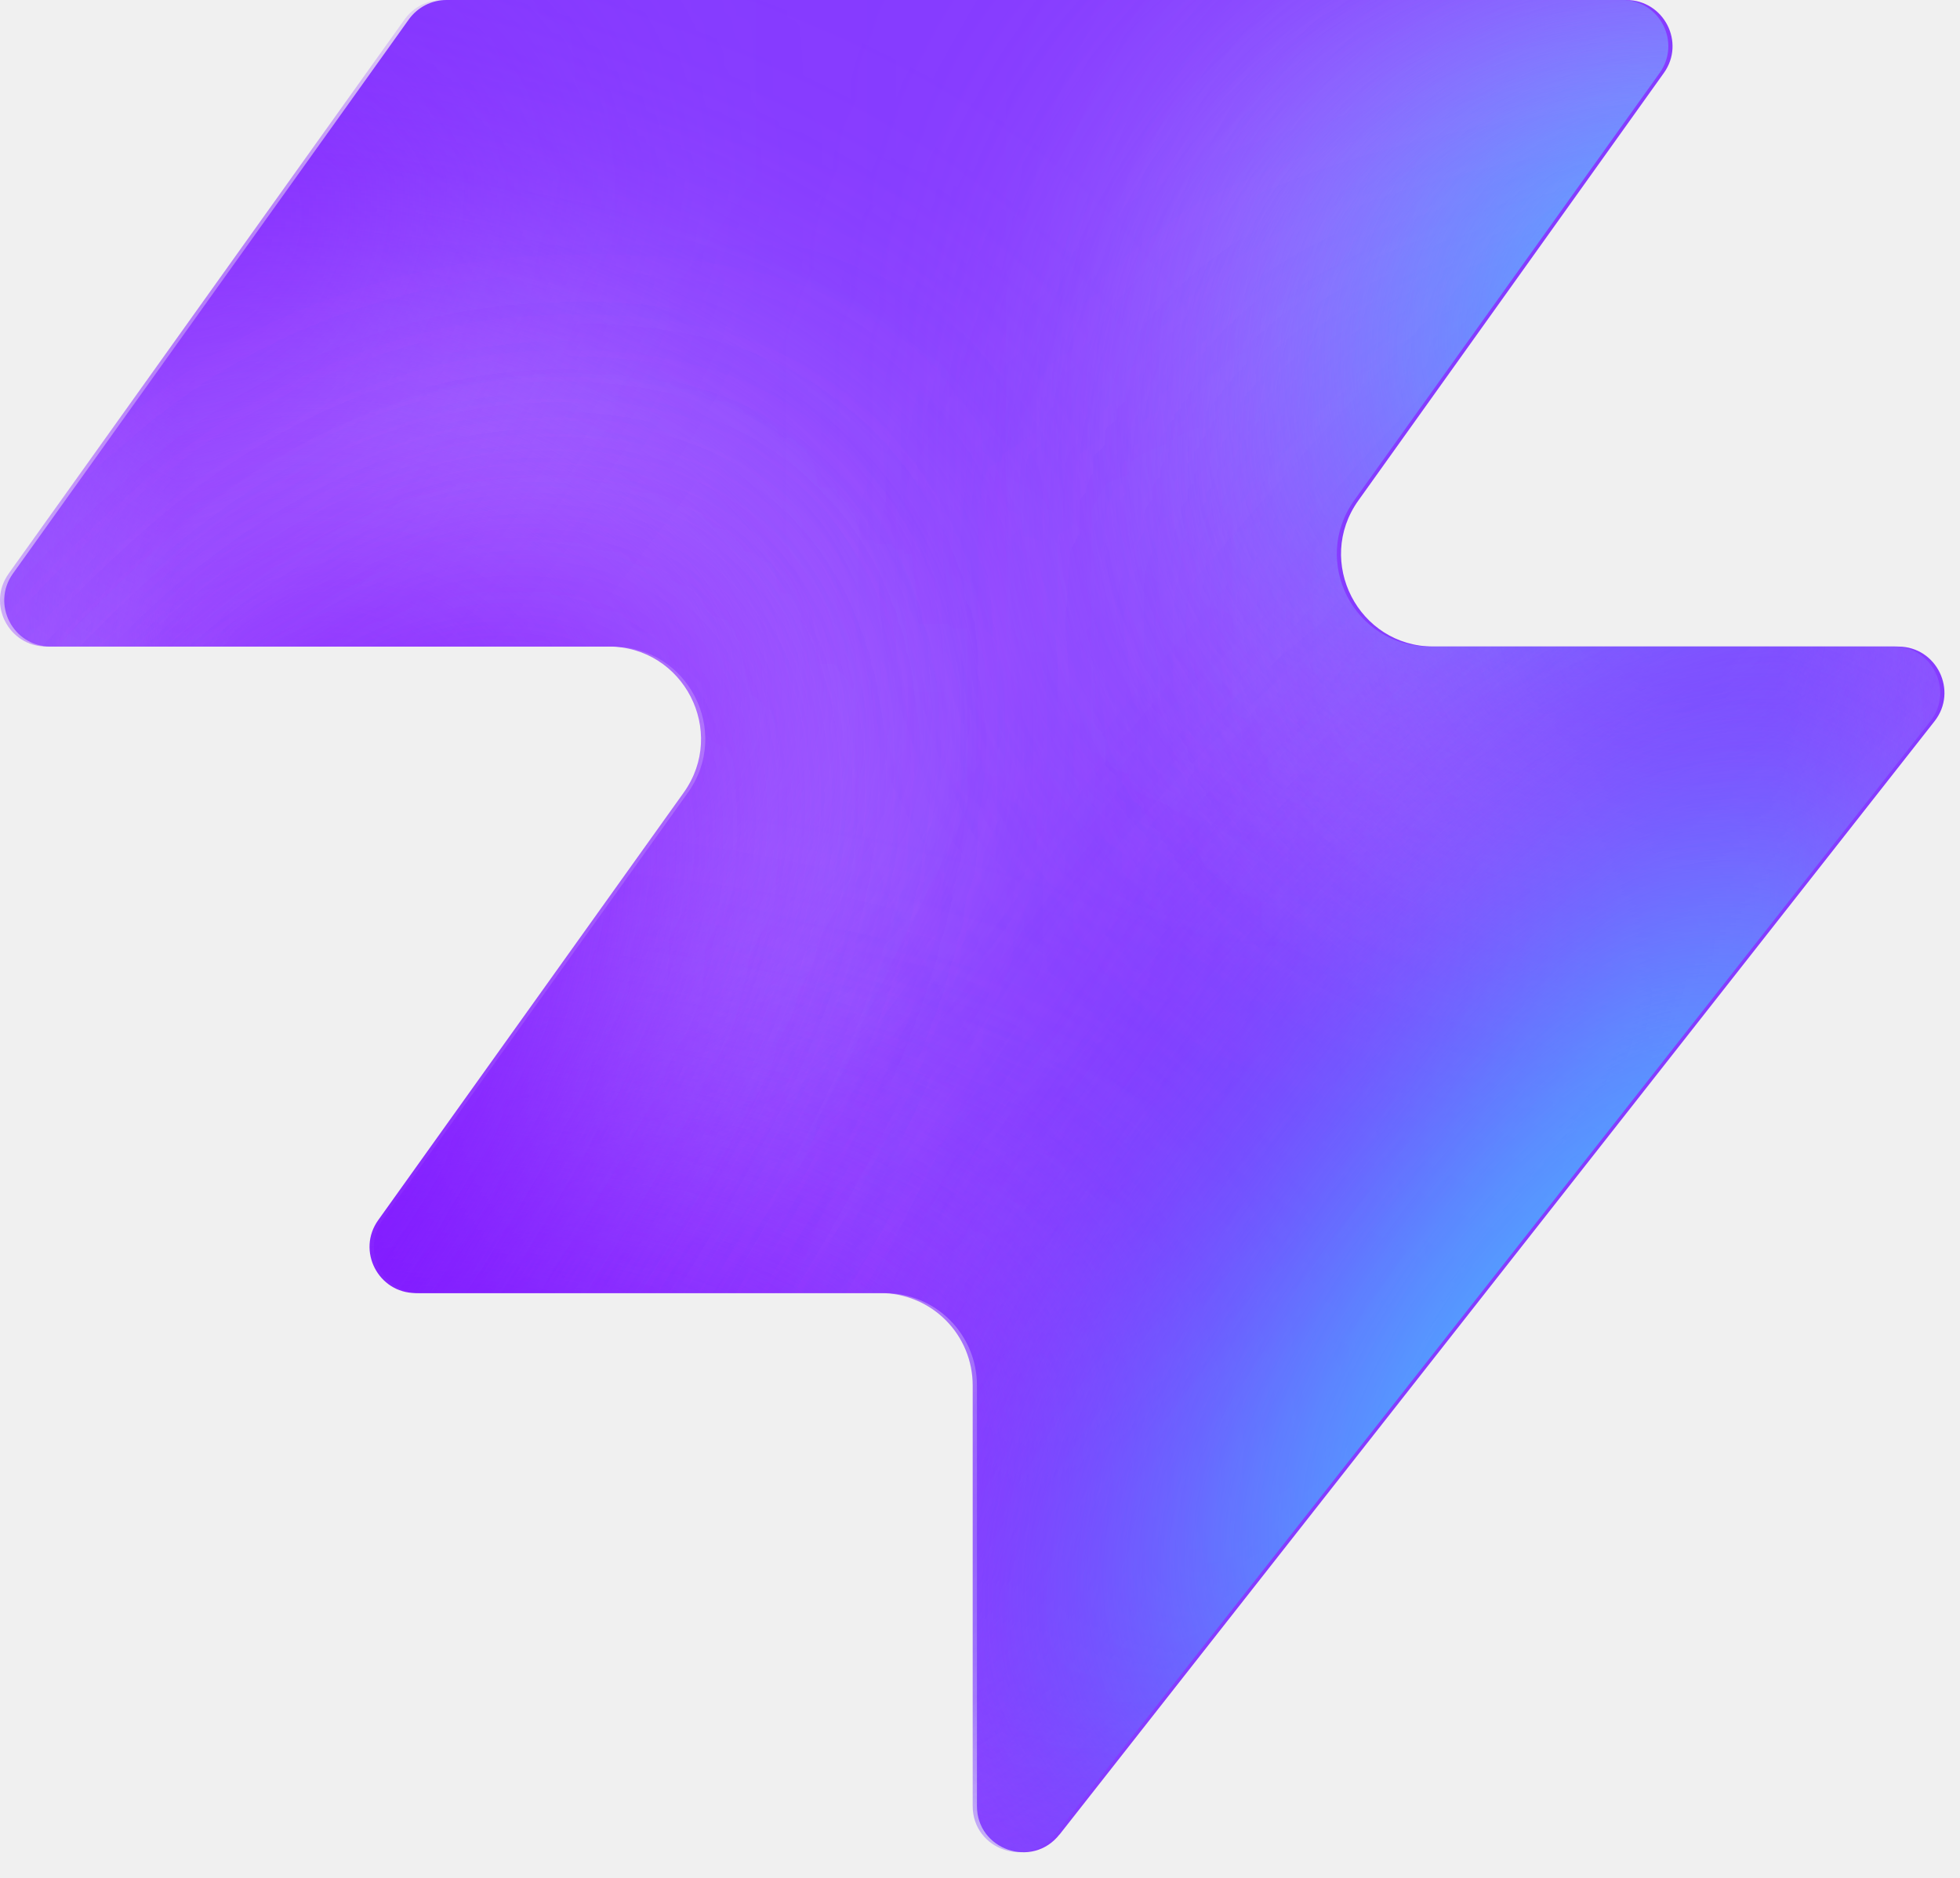
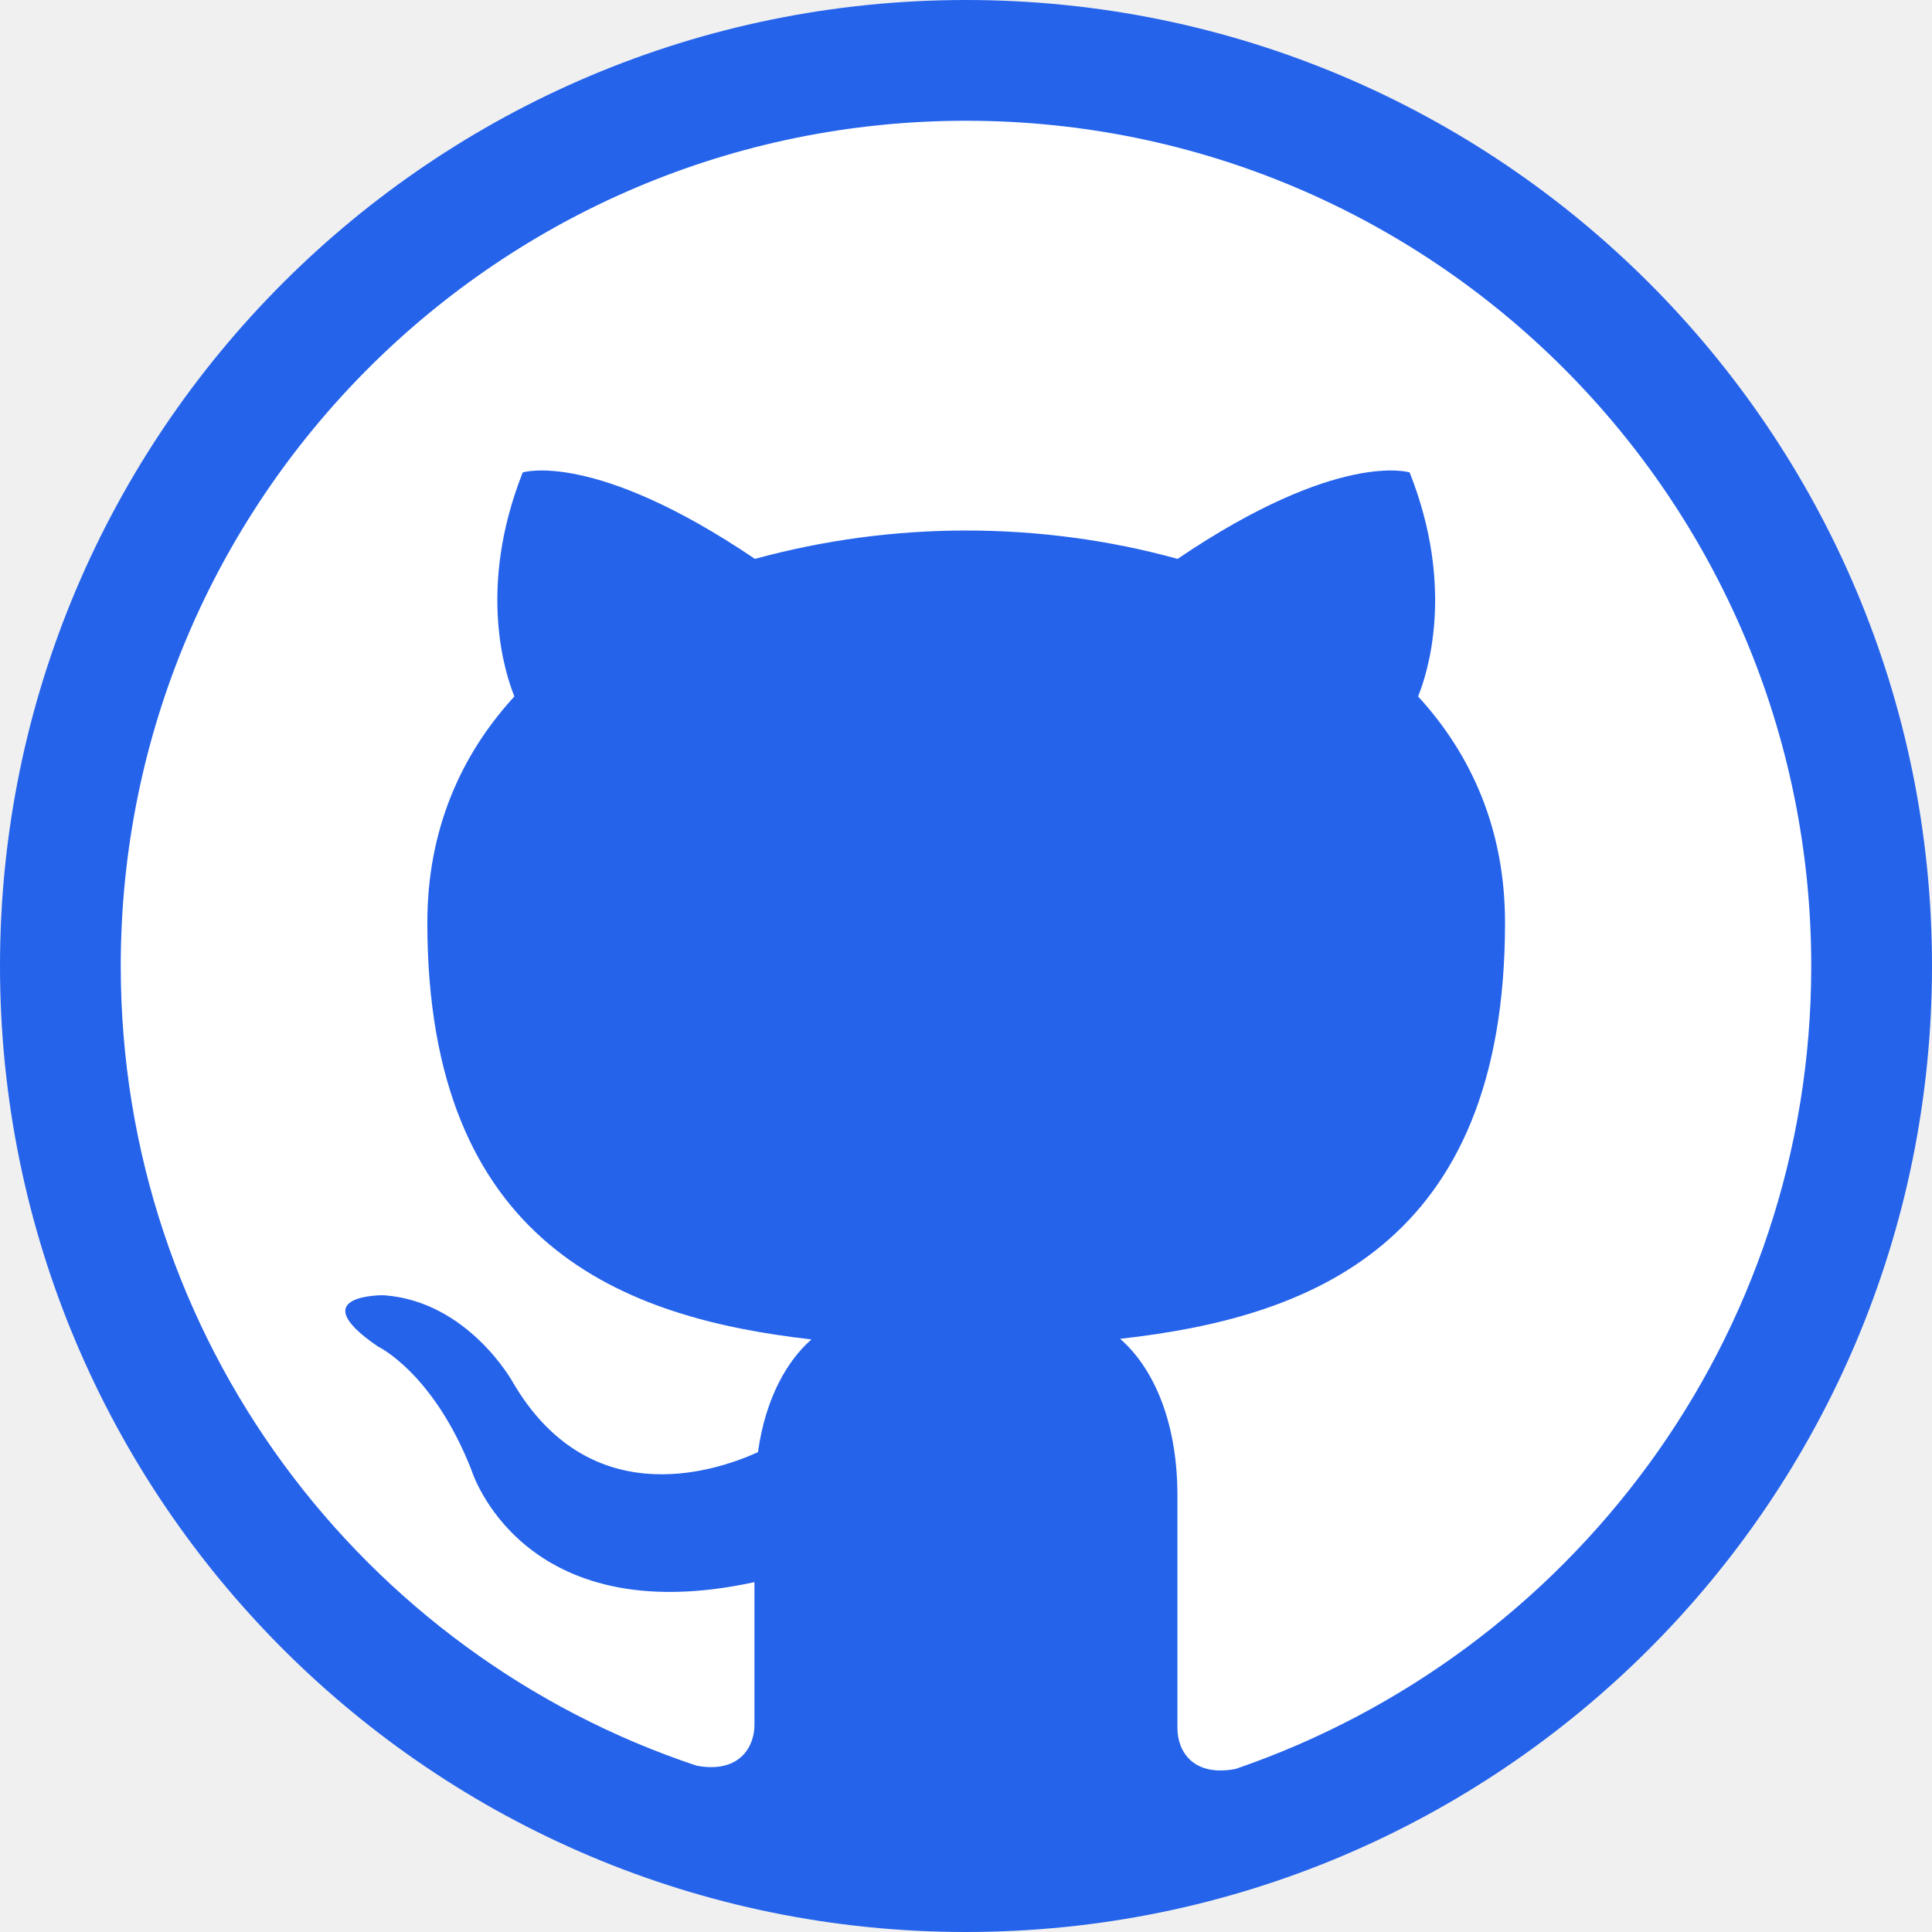
- <svg xmlns="http://www.w3.org/2000/svg" width="48" height="46" fill="none" viewBox="0 0 48 46">
-   <path fill="#863bff" d="M25.946 44.938c-.664.845-2.021.375-2.021-.698V33.937a2.26 2.26 0 0 0-2.262-2.262H10.287c-.92 0-1.456-1.04-.92-1.788l7.48-10.471c1.07-1.497 0-3.578-1.842-3.578H1.237c-.92 0-1.456-1.04-.92-1.788L10.013.474c.214-.297.556-.474.92-.474h28.894c.92 0 1.456 1.04.92 1.788l-7.48 10.471c-1.07 1.498 0 3.579 1.842 3.579h11.377c.943 0 1.473 1.088.89 1.83L25.947 44.94z" style="fill:#863bff;fill:color(display-p3 .525 .23 1);fill-opacity:1" />
-   <mask id="a" width="48" height="46" x="0" y="0" maskUnits="userSpaceOnUse" style="mask-type:alpha">
-     <path fill="#000" d="M25.842 44.938c-.664.844-2.021.375-2.021-.698V33.937a2.26 2.26 0 0 0-2.262-2.262H10.183c-.92 0-1.456-1.04-.92-1.788l7.48-10.471c1.07-1.498 0-3.579-1.842-3.579H1.133c-.92 0-1.456-1.04-.92-1.787L9.91.473c.214-.297.556-.474.92-.474h28.894c.92 0 1.456 1.04.92 1.788l-7.48 10.471c-1.07 1.498 0 3.578 1.842 3.578h11.377c.943 0 1.473 1.088.89 1.832L25.843 44.94z" style="fill:#000;fill-opacity:1" />
-   </mask>
-   <g mask="url(#a)">
-     <g filter="url(#b)">
-       <ellipse cx="5.508" cy="14.704" fill="#ede6ff" rx="5.508" ry="14.704" style="fill:#ede6ff;fill:color(display-p3 .927 .903 1);fill-opacity:1" transform="matrix(.00324 1 1 -.00324 -4.47 31.516)" />
-     </g>
-     <g filter="url(#c)">
-       <ellipse cx="10.399" cy="29.851" fill="#ede6ff" rx="10.399" ry="29.851" style="fill:#ede6ff;fill:color(display-p3 .927 .903 1);fill-opacity:1" transform="matrix(.00324 1 1 -.00324 -39.328 7.883)" />
-     </g>
-     <g filter="url(#d)">
-       <ellipse cx="5.508" cy="30.487" fill="#7e14ff" rx="5.508" ry="30.487" style="fill:#7e14ff;fill:color(display-p3 .492 .077 1);fill-opacity:1" transform="rotate(89.814 -25.913 -14.639)scale(1 -1)" />
-     </g>
-     <g filter="url(#e)">
-       <ellipse cx="5.508" cy="30.599" fill="#7e14ff" rx="5.508" ry="30.599" style="fill:#7e14ff;fill:color(display-p3 .492 .077 1);fill-opacity:1" transform="rotate(89.814 -32.644 -3.334)scale(1 -1)" />
-     </g>
-     <g filter="url(#f)">
-       <ellipse cx="5.508" cy="30.599" fill="#7e14ff" rx="5.508" ry="30.599" style="fill:#7e14ff;fill:color(display-p3 .492 .077 1);fill-opacity:1" transform="matrix(.00324 1 1 -.00324 -34.34 30.47)" />
-     </g>
-     <g filter="url(#g)">
-       <ellipse cx="14.072" cy="22.078" fill="#ede6ff" rx="14.072" ry="22.078" style="fill:#ede6ff;fill:color(display-p3 .927 .903 1);fill-opacity:1" transform="rotate(93.35 24.506 48.493)scale(-1 1)" />
-     </g>
-     <g filter="url(#h)">
-       <ellipse cx="3.47" cy="21.501" fill="#7e14ff" rx="3.47" ry="21.501" style="fill:#7e14ff;fill:color(display-p3 .492 .077 1);fill-opacity:1" transform="rotate(89.009 28.708 47.59)scale(-1 1)" />
-     </g>
-     <g filter="url(#i)">
-       <ellipse cx="3.47" cy="21.501" fill="#7e14ff" rx="3.47" ry="21.501" style="fill:#7e14ff;fill:color(display-p3 .492 .077 1);fill-opacity:1" transform="rotate(89.009 28.708 47.59)scale(-1 1)" />
-     </g>
-     <g filter="url(#j)">
-       <ellipse cx=".387" cy="8.972" fill="#7e14ff" rx="4.407" ry="29.108" style="fill:#7e14ff;fill:color(display-p3 .492 .077 1);fill-opacity:1" transform="rotate(39.51 .387 8.972)" />
-     </g>
-     <g filter="url(#k)">
-       <ellipse cx="47.523" cy="-6.092" fill="#7e14ff" rx="4.407" ry="29.108" style="fill:#7e14ff;fill:color(display-p3 .492 .077 1);fill-opacity:1" transform="rotate(37.892 47.523 -6.092)" />
-     </g>
-     <g filter="url(#l)">
-       <ellipse cx="41.412" cy="6.333" fill="#47bfff" rx="5.971" ry="9.665" style="fill:#47bfff;fill:color(display-p3 .28 .748 1);fill-opacity:1" transform="rotate(37.892 41.412 6.333)" />
-     </g>
-     <g filter="url(#m)">
-       <ellipse cx="-1.879" cy="38.332" fill="#7e14ff" rx="4.407" ry="29.108" style="fill:#7e14ff;fill:color(display-p3 .492 .077 1);fill-opacity:1" transform="rotate(37.892 -1.88 38.332)" />
-     </g>
-     <g filter="url(#n)">
-       <ellipse cx="-1.879" cy="38.332" fill="#7e14ff" rx="4.407" ry="29.108" style="fill:#7e14ff;fill:color(display-p3 .492 .077 1);fill-opacity:1" transform="rotate(37.892 -1.88 38.332)" />
-     </g>
-     <g filter="url(#o)">
-       <ellipse cx="35.651" cy="29.907" fill="#7e14ff" rx="4.407" ry="29.108" style="fill:#7e14ff;fill:color(display-p3 .492 .077 1);fill-opacity:1" transform="rotate(37.892 35.651 29.907)" />
-     </g>
-     <g filter="url(#p)">
-       <ellipse cx="38.418" cy="32.4" fill="#47bfff" rx="5.971" ry="15.297" style="fill:#47bfff;fill:color(display-p3 .28 .748 1);fill-opacity:1" transform="rotate(37.892 38.418 32.4)" />
-     </g>
-   </g>
-   <defs>
-     <filter id="b" width="60.045" height="41.654" x="-19.77" y="16.149" color-interpolation-filters="sRGB" filterUnits="userSpaceOnUse">
-       <feFlood flood-opacity="0" result="BackgroundImageFix" />
-       <feBlend in="SourceGraphic" in2="BackgroundImageFix" result="shape" />
-       <feGaussianBlur result="effect1_foregroundBlur_2002_17158" stdDeviation="7.659" />
-     </filter>
-     <filter id="c" width="90.34" height="51.437" x="-54.613" y="-7.533" color-interpolation-filters="sRGB" filterUnits="userSpaceOnUse">
-       <feFlood flood-opacity="0" result="BackgroundImageFix" />
-       <feBlend in="SourceGraphic" in2="BackgroundImageFix" result="shape" />
-       <feGaussianBlur result="effect1_foregroundBlur_2002_17158" stdDeviation="7.659" />
-     </filter>
-     <filter id="d" width="79.355" height="29.4" x="-49.64" y="2.03" color-interpolation-filters="sRGB" filterUnits="userSpaceOnUse">
-       <feFlood flood-opacity="0" result="BackgroundImageFix" />
-       <feBlend in="SourceGraphic" in2="BackgroundImageFix" result="shape" />
-       <feGaussianBlur result="effect1_foregroundBlur_2002_17158" stdDeviation="4.596" />
-     </filter>
-     <filter id="e" width="79.579" height="29.4" x="-45.045" y="20.029" color-interpolation-filters="sRGB" filterUnits="userSpaceOnUse">
-       <feFlood flood-opacity="0" result="BackgroundImageFix" />
-       <feBlend in="SourceGraphic" in2="BackgroundImageFix" result="shape" />
-       <feGaussianBlur result="effect1_foregroundBlur_2002_17158" stdDeviation="4.596" />
-     </filter>
-     <filter id="f" width="79.579" height="29.4" x="-43.513" y="21.178" color-interpolation-filters="sRGB" filterUnits="userSpaceOnUse">
-       <feFlood flood-opacity="0" result="BackgroundImageFix" />
-       <feBlend in="SourceGraphic" in2="BackgroundImageFix" result="shape" />
-       <feGaussianBlur result="effect1_foregroundBlur_2002_17158" stdDeviation="4.596" />
-     </filter>
-     <filter id="g" width="74.749" height="58.852" x="15.756" y="-17.901" color-interpolation-filters="sRGB" filterUnits="userSpaceOnUse">
-       <feFlood flood-opacity="0" result="BackgroundImageFix" />
-       <feBlend in="SourceGraphic" in2="BackgroundImageFix" result="shape" />
-       <feGaussianBlur result="effect1_foregroundBlur_2002_17158" stdDeviation="7.659" />
-     </filter>
-     <filter id="h" width="61.377" height="25.362" x="23.548" y="2.284" color-interpolation-filters="sRGB" filterUnits="userSpaceOnUse">
-       <feFlood flood-opacity="0" result="BackgroundImageFix" />
-       <feBlend in="SourceGraphic" in2="BackgroundImageFix" result="shape" />
-       <feGaussianBlur result="effect1_foregroundBlur_2002_17158" stdDeviation="4.596" />
-     </filter>
-     <filter id="i" width="61.377" height="25.362" x="23.548" y="2.284" color-interpolation-filters="sRGB" filterUnits="userSpaceOnUse">
-       <feFlood flood-opacity="0" result="BackgroundImageFix" />
-       <feBlend in="SourceGraphic" in2="BackgroundImageFix" result="shape" />
-       <feGaussianBlur result="effect1_foregroundBlur_2002_17158" stdDeviation="4.596" />
-     </filter>
-     <filter id="j" width="56.045" height="63.649" x="-27.636" y="-22.853" color-interpolation-filters="sRGB" filterUnits="userSpaceOnUse">
-       <feFlood flood-opacity="0" result="BackgroundImageFix" />
-       <feBlend in="SourceGraphic" in2="BackgroundImageFix" result="shape" />
-       <feGaussianBlur result="effect1_foregroundBlur_2002_17158" stdDeviation="4.596" />
-     </filter>
-     <filter id="k" width="54.814" height="64.646" x="20.116" y="-38.415" color-interpolation-filters="sRGB" filterUnits="userSpaceOnUse">
-       <feFlood flood-opacity="0" result="BackgroundImageFix" />
-       <feBlend in="SourceGraphic" in2="BackgroundImageFix" result="shape" />
-       <feGaussianBlur result="effect1_foregroundBlur_2002_17158" stdDeviation="4.596" />
-     </filter>
-     <filter id="l" width="33.541" height="35.313" x="24.641" y="-11.323" color-interpolation-filters="sRGB" filterUnits="userSpaceOnUse">
-       <feFlood flood-opacity="0" result="BackgroundImageFix" />
-       <feBlend in="SourceGraphic" in2="BackgroundImageFix" result="shape" />
-       <feGaussianBlur result="effect1_foregroundBlur_2002_17158" stdDeviation="4.596" />
-     </filter>
-     <filter id="m" width="54.814" height="64.646" x="-29.286" y="6.009" color-interpolation-filters="sRGB" filterUnits="userSpaceOnUse">
-       <feFlood flood-opacity="0" result="BackgroundImageFix" />
-       <feBlend in="SourceGraphic" in2="BackgroundImageFix" result="shape" />
-       <feGaussianBlur result="effect1_foregroundBlur_2002_17158" stdDeviation="4.596" />
-     </filter>
-     <filter id="n" width="54.814" height="64.646" x="-29.286" y="6.009" color-interpolation-filters="sRGB" filterUnits="userSpaceOnUse">
-       <feFlood flood-opacity="0" result="BackgroundImageFix" />
-       <feBlend in="SourceGraphic" in2="BackgroundImageFix" result="shape" />
-       <feGaussianBlur result="effect1_foregroundBlur_2002_17158" stdDeviation="4.596" />
-     </filter>
-     <filter id="o" width="54.814" height="64.646" x="8.244" y="-2.416" color-interpolation-filters="sRGB" filterUnits="userSpaceOnUse">
-       <feFlood flood-opacity="0" result="BackgroundImageFix" />
-       <feBlend in="SourceGraphic" in2="BackgroundImageFix" result="shape" />
-       <feGaussianBlur result="effect1_foregroundBlur_2002_17158" stdDeviation="4.596" />
-     </filter>
-     <filter id="p" width="39.409" height="43.623" x="18.713" y="10.588" color-interpolation-filters="sRGB" filterUnits="userSpaceOnUse">
-       <feFlood flood-opacity="0" result="BackgroundImageFix" />
-       <feBlend in="SourceGraphic" in2="BackgroundImageFix" result="shape" />
-       <feGaussianBlur result="effect1_foregroundBlur_2002_17158" stdDeviation="4.596" />
-     </filter>
-   </defs>
+ <svg xmlns="http://www.w3.org/2000/svg" width="32" height="32" viewBox="0 0 32 32">
+   <circle cx="16" cy="16" r="16" fill="#2563eb" />
+   <path fill="#ffffff" d="M16 2C8.268 2 2 8.268 2 16c0 6.175 4.003 11.404 9.54 13.246.7.129.956-.304.956-.675v-2.366c-3.873.842-4.69-1.864-4.69-1.864-.634-1.61-1.548-2.04-1.548-2.04-1.266-.866.096-.848.096-.848 1.4.098 2.138 1.438 2.138 1.438 1.246 2.136 3.268 1.52 4.062 1.162.126-.904.488-1.52.886-1.868-3.102-.352-6.362-1.55-6.362-6.902 0-1.526.546-2.772 1.442-3.748-.144-.354-.626-1.78.138-3.71 0 0 1.174-.376 3.846 1.432a13.26 13.26 0 0 1 3.5-.47c1.184 0 2.376.158 3.5.47 2.67-1.808 3.844-1.432 3.844-1.432.766 1.93.284 3.356.14 3.71.896.976 1.44 2.222 1.44 3.748 0 5.366-3.266 6.546-6.376 6.892.502.434.95 1.29.95 2.598v3.852c0 .374.252.81.964.674C25.998 27.402 30 22.174 30 16c0-7.732-6.268-14-14-14z" />
</svg>
